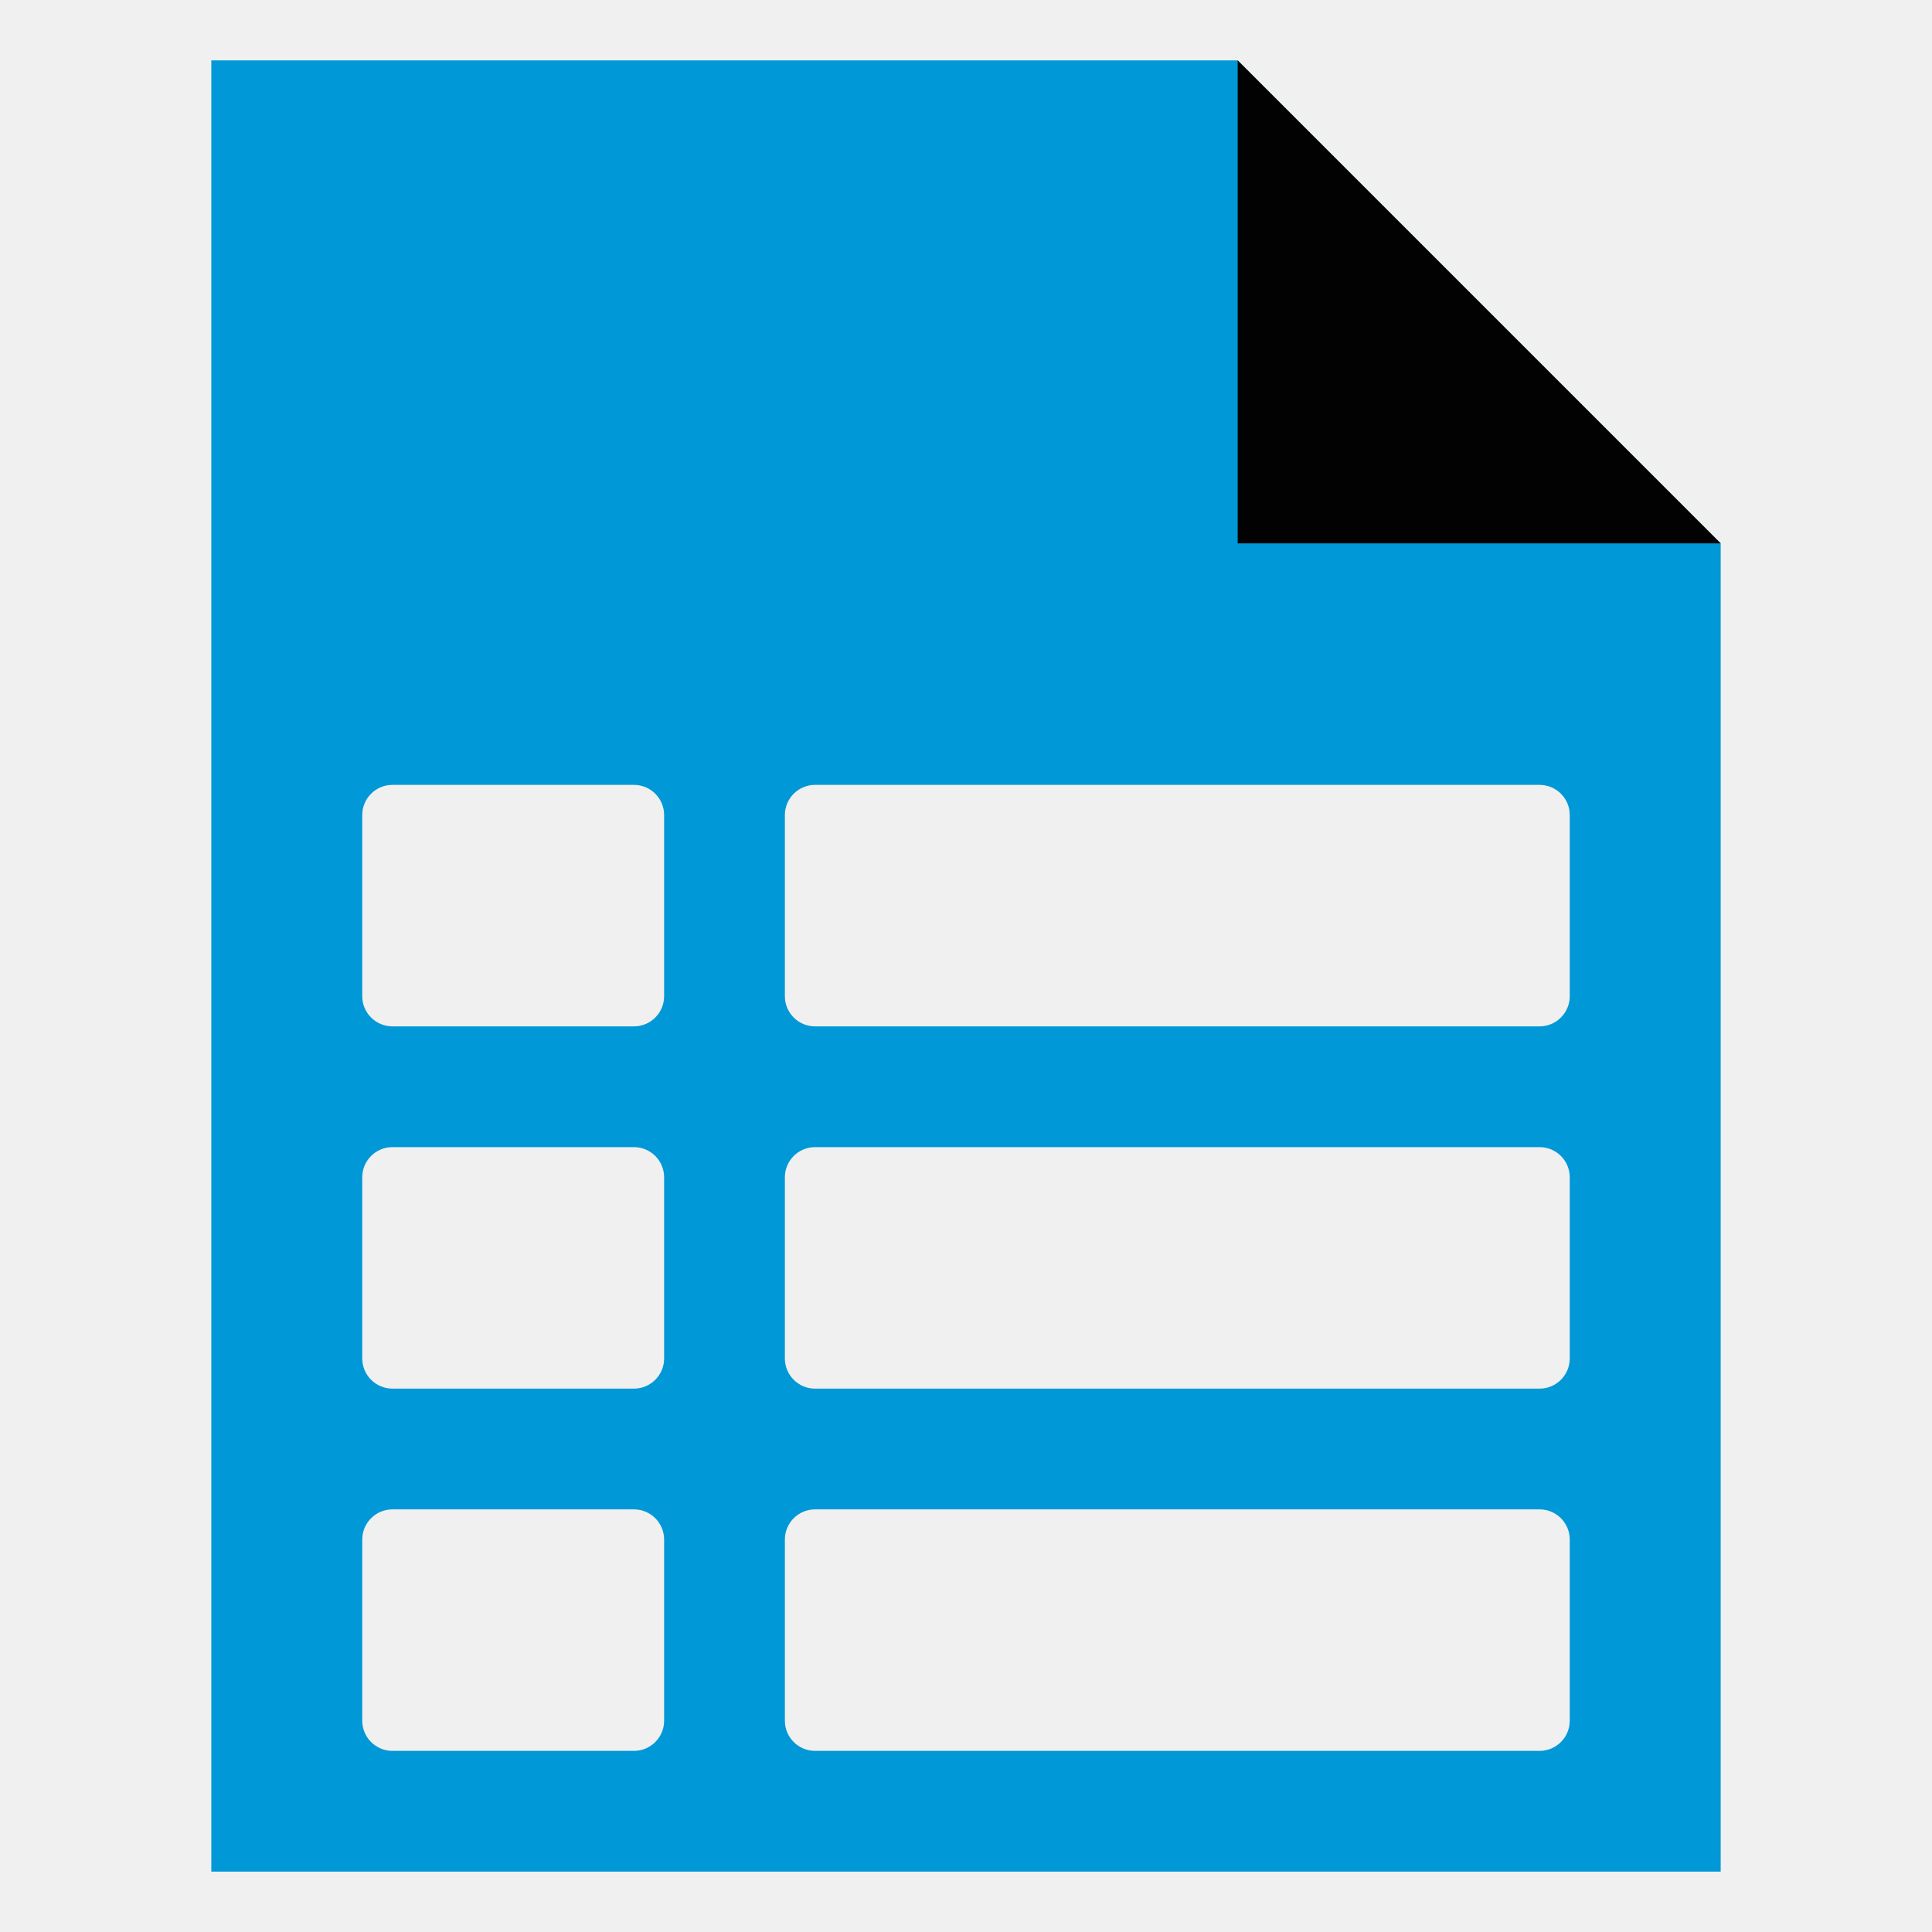
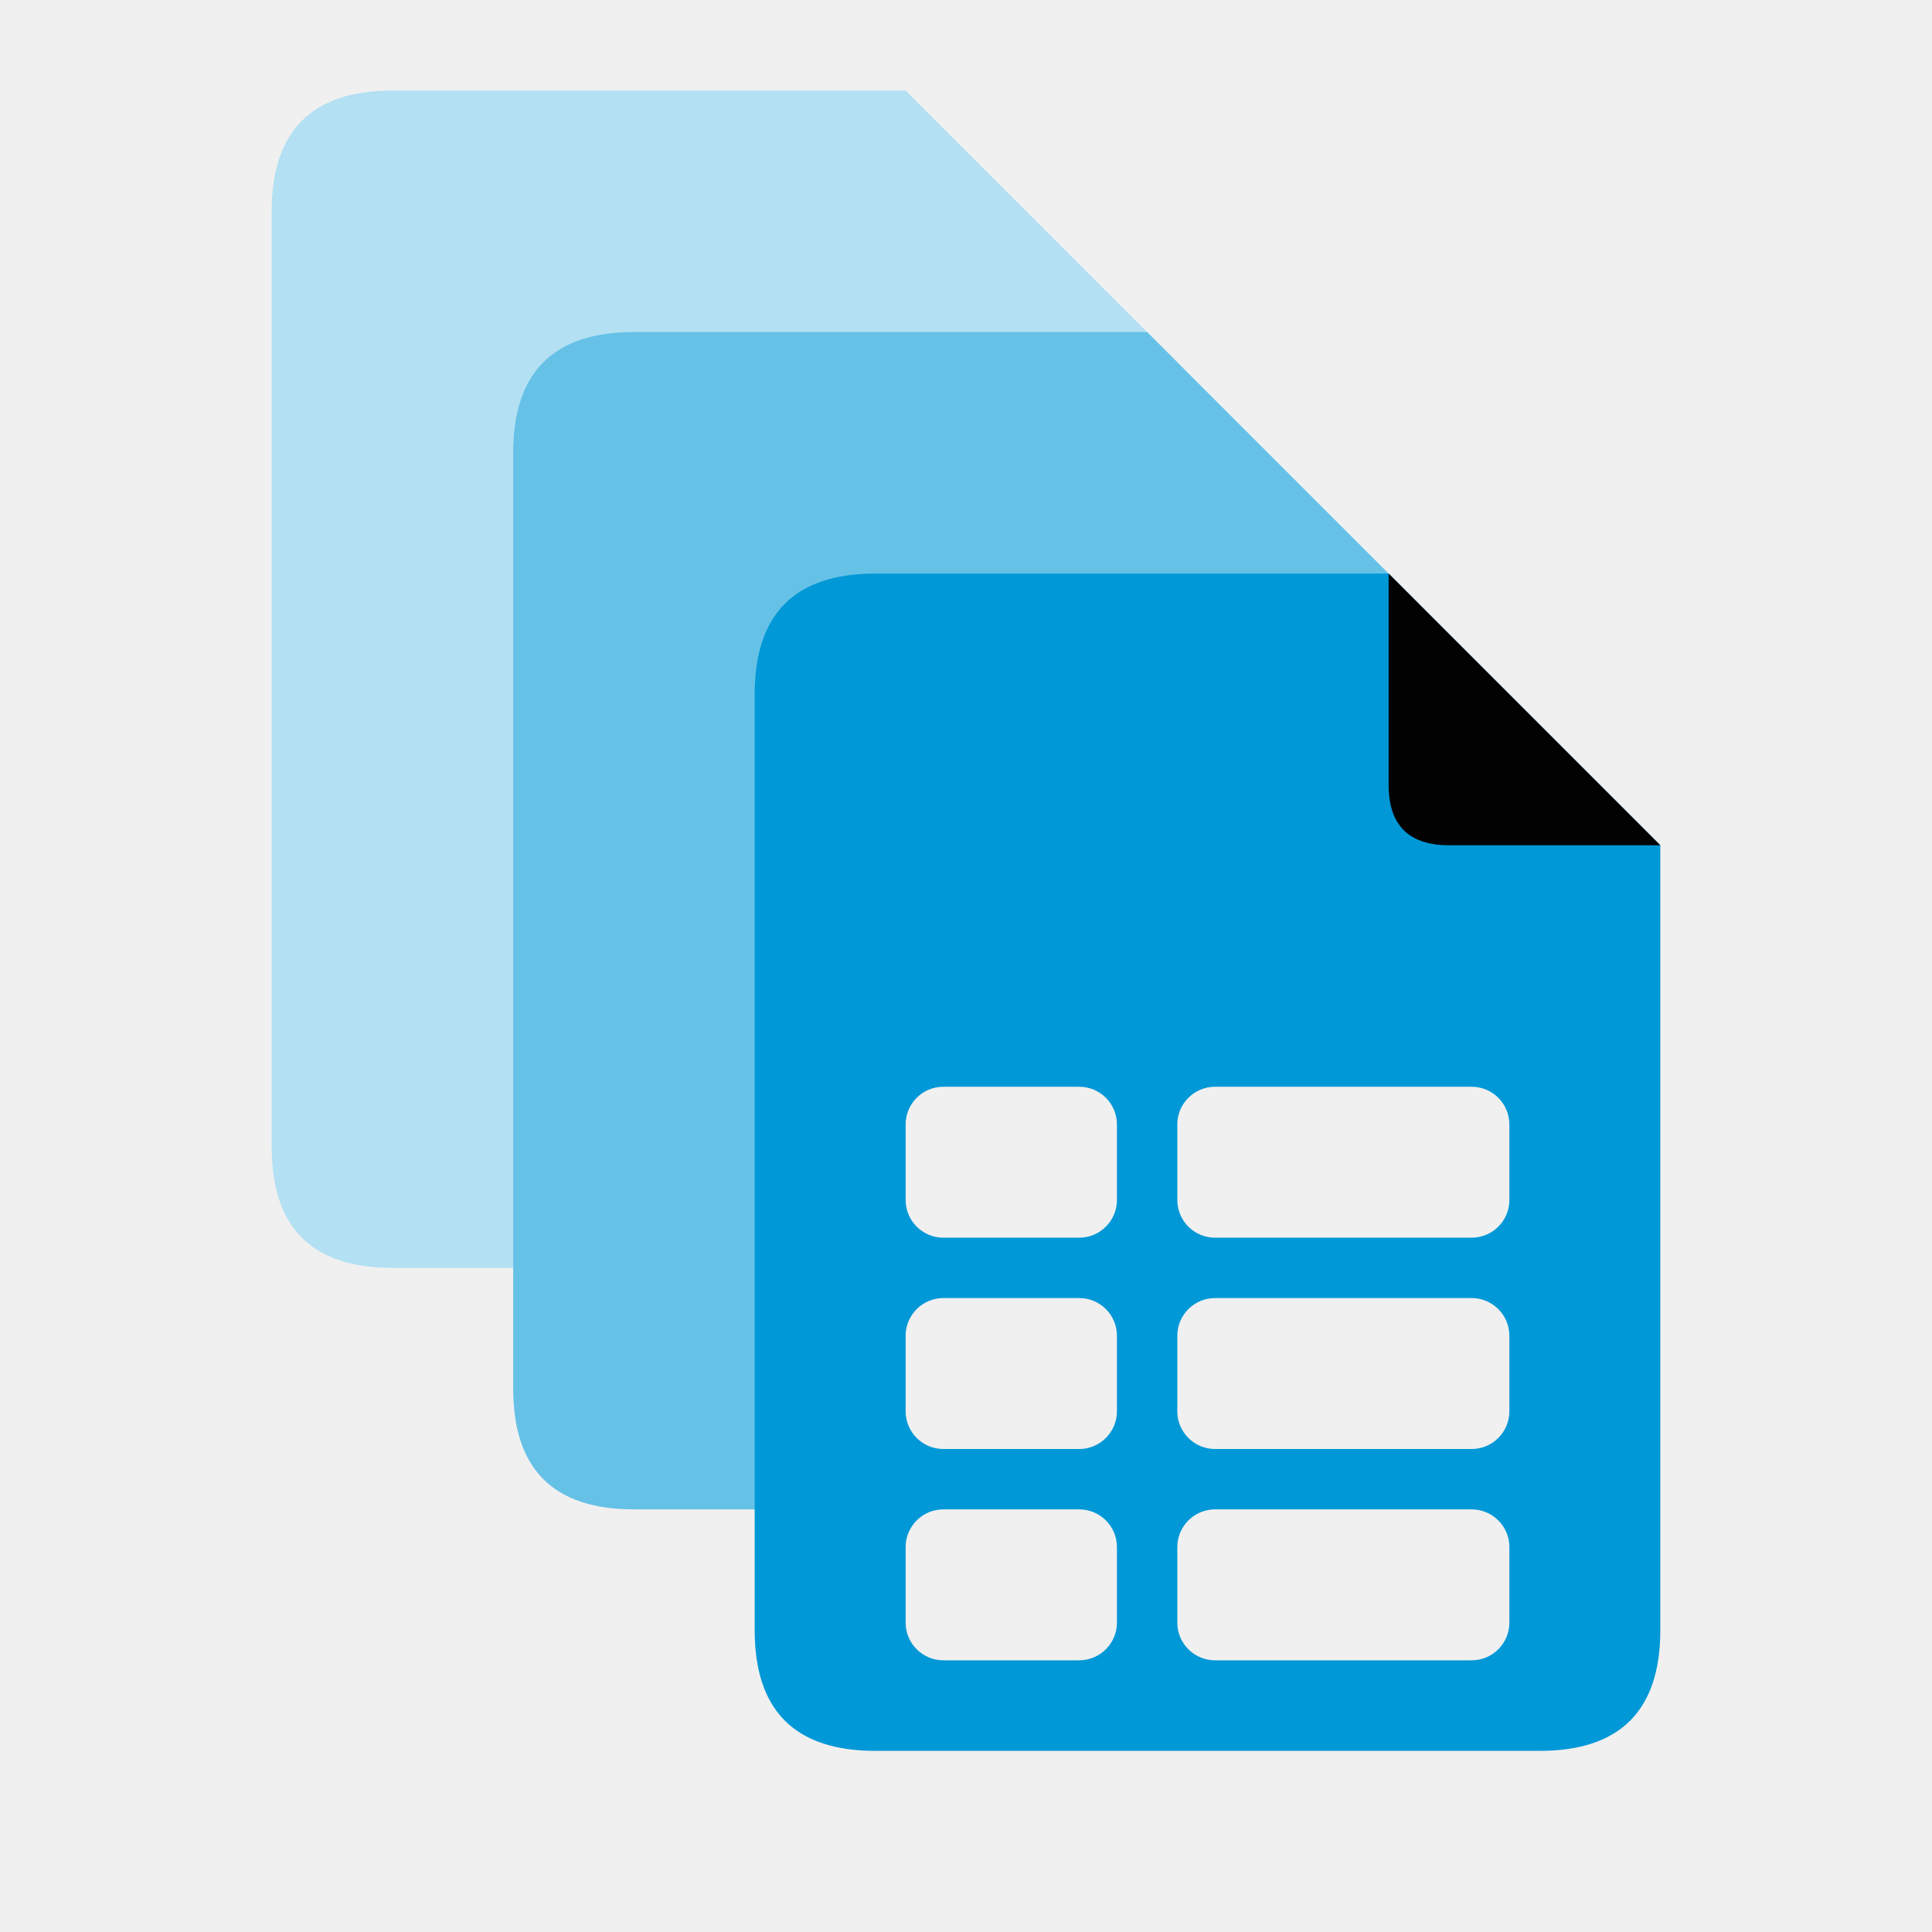
- <svg xmlns="http://www.w3.org/2000/svg" viewBox="0 0 64 64" width="64" height="64" role="img" aria-label="Emissor em Planilha">
+ <svg xmlns="http://www.w3.org/2000/svg" viewBox="0 0 128 128" width="128" height="128" role="img" aria-label="Emissor em Planilha">
+   <style>@media (prefers-color-scheme: dark) { .canto { fill: #e3ebef; } }</style>
  <defs>
    <mask id="grade">
-       <rect width="64" height="64" fill="#fff" />
-       <rect x="12" y="26" width="10" height="8" rx="1" fill="#000" />
-       <rect x="26" y="26" width="26" height="8" rx="1" fill="#000" />
-       <rect x="12" y="38" width="10" height="8" rx="1" fill="#000" />
-       <rect x="26" y="38" width="26" height="8" rx="1" fill="#000" />
-       <rect x="12" y="50" width="10" height="8" rx="1" fill="#000" />
-       <rect x="26" y="50" width="26" height="8" rx="1" fill="#000" />
+       <rect width="128" height="128" fill="#fff" />
+       <rect x="60" y="72" width="14" height="10" rx="2.5" fill="#000" />
+       <rect x="78" y="72" width="22" height="10" rx="2.5" fill="#000" />
+       <rect x="60" y="86" width="14" height="10" rx="2.5" fill="#000" />
+       <rect x="78" y="86" width="22" height="10" rx="2.5" fill="#000" />
+       <rect x="60" y="100" width="14" height="10" rx="2.5" fill="#000" />
+       <rect x="78" y="100" width="22" height="10" rx="2.5" fill="#000" />
    </mask>
  </defs>
  <g mask="url(#grade)">
-     <polygon points="7,2 41,2 57,18 57,62 7,62" fill="#0098D7" />
-     <polygon points="41,2 41,18 57,18" fill="#020202" />
+     <path d="M26 6H60L78 24V76Q78 84 70 84H26Q18 84 18 76V14Q18 6 26 6Z" fill="#B3E0F3" />
+     <path d="M42 22H76L94 40V92Q94 100 86 100H42Q34 100 34 92V30Q34 22 42 22Z" fill="#66C1E7" />
+     <path d="M58 38H92L110 56V108Q110 116 102 116H58Q50 116 50 108V46Q50 38 58 38Z" fill="#0098D7" />
  </g>
+   <path class="canto" d="M92 38L110 56H96Q92 56 92 52Z" fill="#020202" />
</svg>
